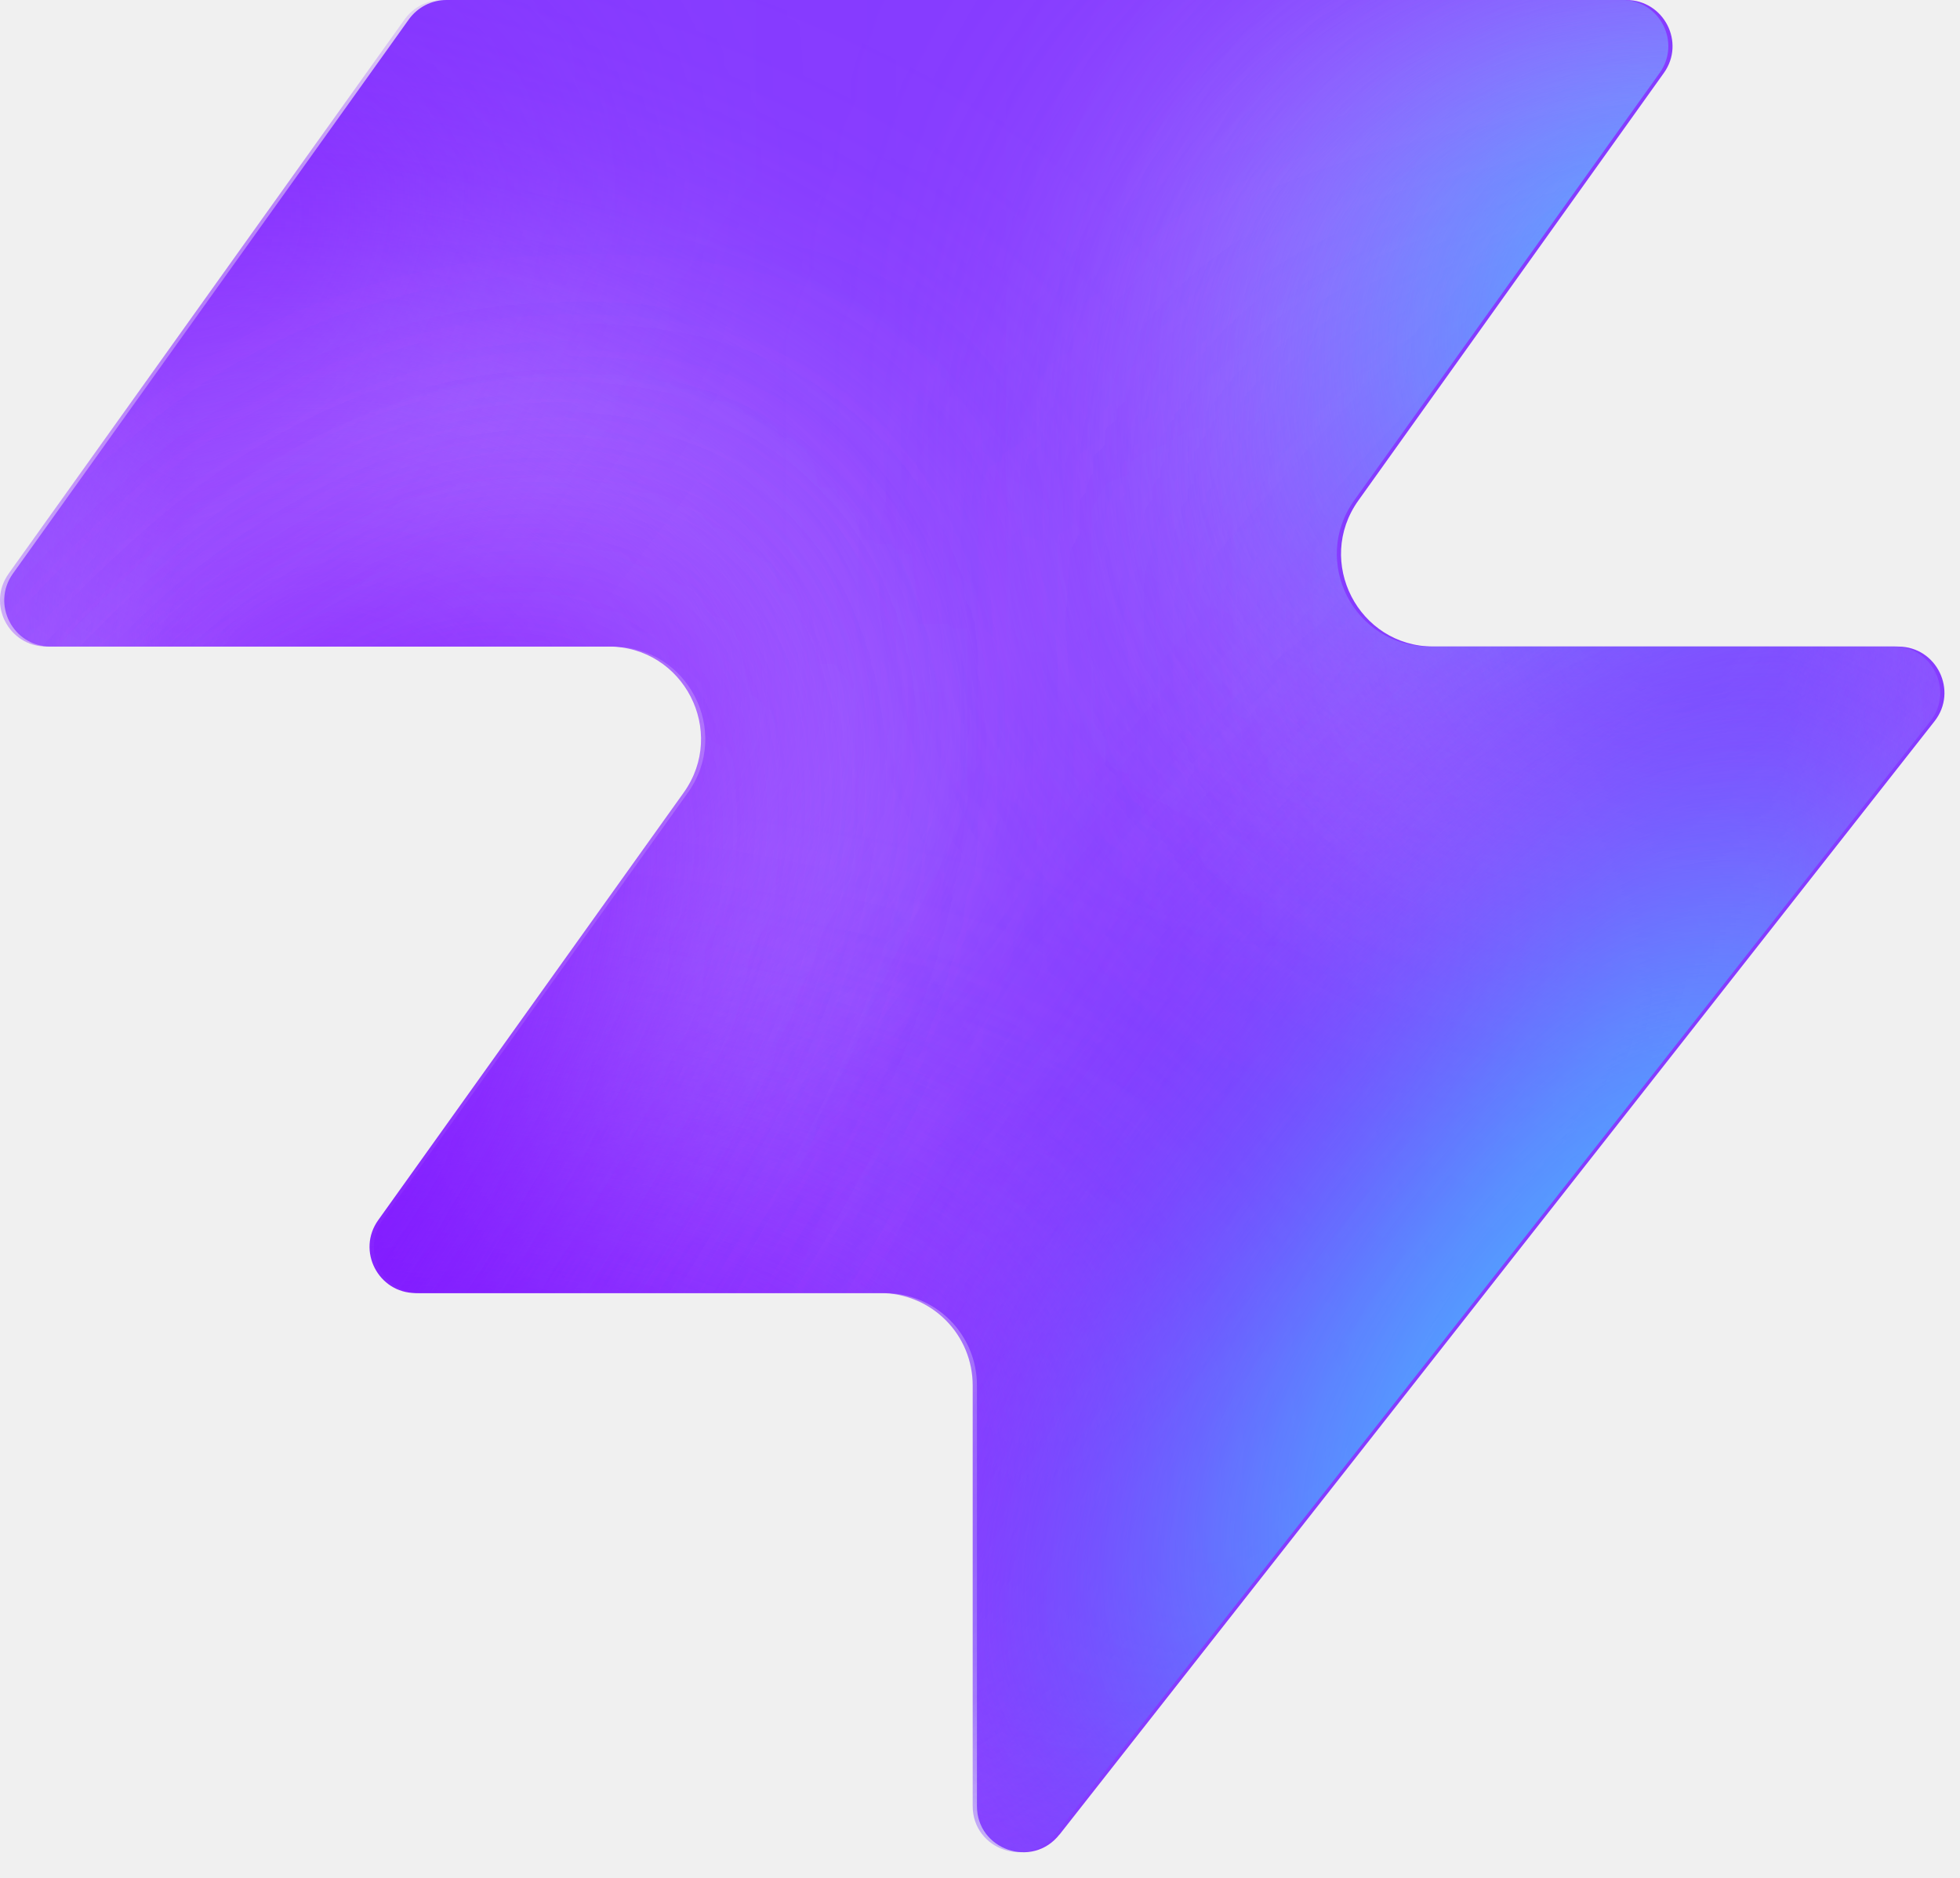
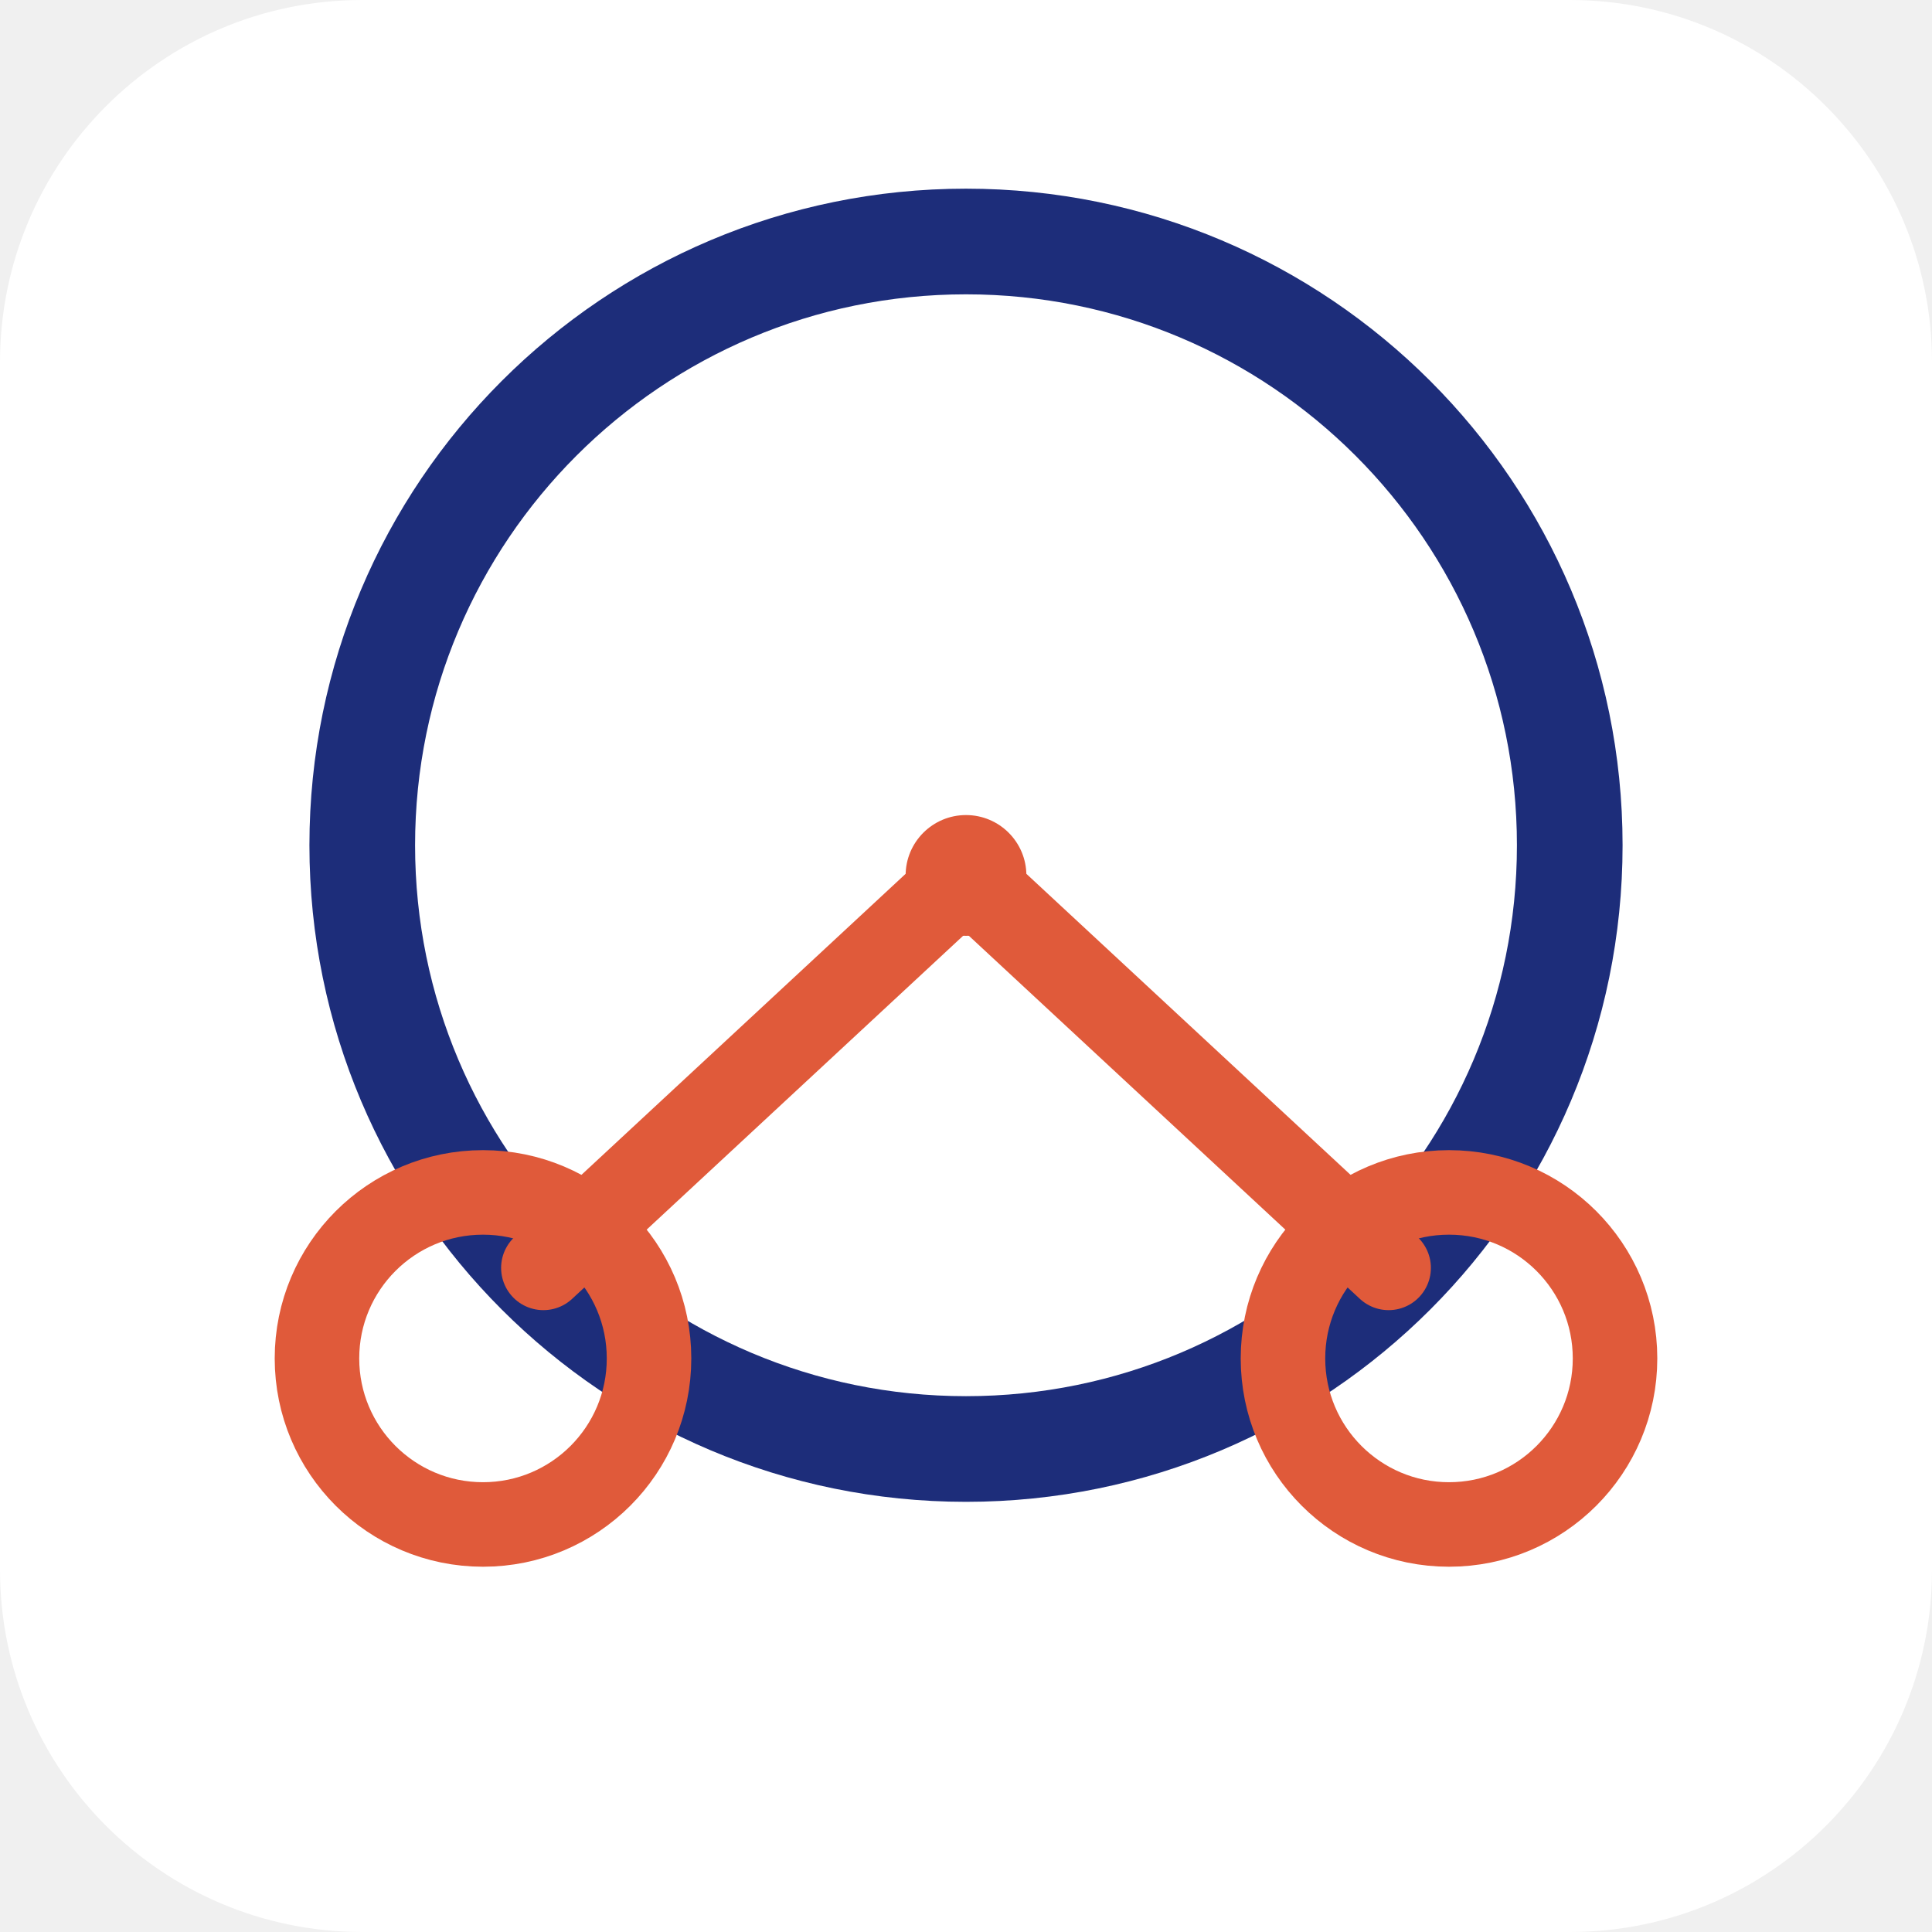
- <svg xmlns="http://www.w3.org/2000/svg" width="48" height="46" fill="none" viewBox="0 0 48 46">
-   <path fill="#863bff" d="M25.946 44.938c-.664.845-2.021.375-2.021-.698V33.937a2.26 2.26 0 0 0-2.262-2.262H10.287c-.92 0-1.456-1.04-.92-1.788l7.48-10.471c1.07-1.497 0-3.578-1.842-3.578H1.237c-.92 0-1.456-1.04-.92-1.788L10.013.474c.214-.297.556-.474.92-.474h28.894c.92 0 1.456 1.04.92 1.788l-7.48 10.471c-1.07 1.498 0 3.579 1.842 3.579h11.377c.943 0 1.473 1.088.89 1.83L25.947 44.94z" style="fill:#863bff;fill:color(display-p3 .525 .23 1);fill-opacity:1" />
-   <mask id="a" width="48" height="46" x="0" y="0" maskUnits="userSpaceOnUse" style="mask-type:alpha">
-     <path fill="#000" d="M25.842 44.938c-.664.844-2.021.375-2.021-.698V33.937a2.26 2.26 0 0 0-2.262-2.262H10.183c-.92 0-1.456-1.04-.92-1.788l7.48-10.471c1.07-1.498 0-3.579-1.842-3.579H1.133c-.92 0-1.456-1.04-.92-1.787L9.91.473c.214-.297.556-.474.92-.474h28.894c.92 0 1.456 1.04.92 1.788l-7.48 10.471c-1.07 1.498 0 3.578 1.842 3.578h11.377c.943 0 1.473 1.088.89 1.832L25.843 44.94z" style="fill:#000;fill-opacity:1" />
-   </mask>
-   <g mask="url(#a)">
-     <g filter="url(#b)">
-       <ellipse cx="5.508" cy="14.704" fill="#ede6ff" rx="5.508" ry="14.704" style="fill:#ede6ff;fill:color(display-p3 .927 .903 1);fill-opacity:1" transform="matrix(.00324 1 1 -.00324 -4.47 31.516)" />
-     </g>
-     <g filter="url(#c)">
-       <ellipse cx="10.399" cy="29.851" fill="#ede6ff" rx="10.399" ry="29.851" style="fill:#ede6ff;fill:color(display-p3 .927 .903 1);fill-opacity:1" transform="matrix(.00324 1 1 -.00324 -39.328 7.883)" />
-     </g>
-     <g filter="url(#d)">
-       <ellipse cx="5.508" cy="30.487" fill="#7e14ff" rx="5.508" ry="30.487" style="fill:#7e14ff;fill:color(display-p3 .492 .077 1);fill-opacity:1" transform="rotate(89.814 -25.913 -14.639)scale(1 -1)" />
-     </g>
-     <g filter="url(#e)">
-       <ellipse cx="5.508" cy="30.599" fill="#7e14ff" rx="5.508" ry="30.599" style="fill:#7e14ff;fill:color(display-p3 .492 .077 1);fill-opacity:1" transform="rotate(89.814 -32.644 -3.334)scale(1 -1)" />
-     </g>
-     <g filter="url(#f)">
-       <ellipse cx="5.508" cy="30.599" fill="#7e14ff" rx="5.508" ry="30.599" style="fill:#7e14ff;fill:color(display-p3 .492 .077 1);fill-opacity:1" transform="matrix(.00324 1 1 -.00324 -34.34 30.47)" />
-     </g>
-     <g filter="url(#g)">
-       <ellipse cx="14.072" cy="22.078" fill="#ede6ff" rx="14.072" ry="22.078" style="fill:#ede6ff;fill:color(display-p3 .927 .903 1);fill-opacity:1" transform="rotate(93.35 24.506 48.493)scale(-1 1)" />
-     </g>
-     <g filter="url(#h)">
-       <ellipse cx="3.47" cy="21.501" fill="#7e14ff" rx="3.47" ry="21.501" style="fill:#7e14ff;fill:color(display-p3 .492 .077 1);fill-opacity:1" transform="rotate(89.009 28.708 47.59)scale(-1 1)" />
-     </g>
-     <g filter="url(#i)">
-       <ellipse cx="3.47" cy="21.501" fill="#7e14ff" rx="3.47" ry="21.501" style="fill:#7e14ff;fill:color(display-p3 .492 .077 1);fill-opacity:1" transform="rotate(89.009 28.708 47.59)scale(-1 1)" />
-     </g>
-     <g filter="url(#j)">
-       <ellipse cx=".387" cy="8.972" fill="#7e14ff" rx="4.407" ry="29.108" style="fill:#7e14ff;fill:color(display-p3 .492 .077 1);fill-opacity:1" transform="rotate(39.51 .387 8.972)" />
-     </g>
-     <g filter="url(#k)">
-       <ellipse cx="47.523" cy="-6.092" fill="#7e14ff" rx="4.407" ry="29.108" style="fill:#7e14ff;fill:color(display-p3 .492 .077 1);fill-opacity:1" transform="rotate(37.892 47.523 -6.092)" />
-     </g>
-     <g filter="url(#l)">
-       <ellipse cx="41.412" cy="6.333" fill="#47bfff" rx="5.971" ry="9.665" style="fill:#47bfff;fill:color(display-p3 .28 .748 1);fill-opacity:1" transform="rotate(37.892 41.412 6.333)" />
-     </g>
-     <g filter="url(#m)">
-       <ellipse cx="-1.879" cy="38.332" fill="#7e14ff" rx="4.407" ry="29.108" style="fill:#7e14ff;fill:color(display-p3 .492 .077 1);fill-opacity:1" transform="rotate(37.892 -1.88 38.332)" />
-     </g>
-     <g filter="url(#n)">
-       <ellipse cx="-1.879" cy="38.332" fill="#7e14ff" rx="4.407" ry="29.108" style="fill:#7e14ff;fill:color(display-p3 .492 .077 1);fill-opacity:1" transform="rotate(37.892 -1.88 38.332)" />
-     </g>
-     <g filter="url(#o)">
-       <ellipse cx="35.651" cy="29.907" fill="#7e14ff" rx="4.407" ry="29.108" style="fill:#7e14ff;fill:color(display-p3 .492 .077 1);fill-opacity:1" transform="rotate(37.892 35.651 29.907)" />
-     </g>
-     <g filter="url(#p)">
-       <ellipse cx="38.418" cy="32.4" fill="#47bfff" rx="5.971" ry="15.297" style="fill:#47bfff;fill:color(display-p3 .28 .748 1);fill-opacity:1" transform="rotate(37.892 38.418 32.4)" />
-     </g>
-   </g>
-   <defs>
-     <filter id="b" width="60.045" height="41.654" x="-19.77" y="16.149" color-interpolation-filters="sRGB" filterUnits="userSpaceOnUse">
-       <feFlood flood-opacity="0" result="BackgroundImageFix" />
-       <feBlend in="SourceGraphic" in2="BackgroundImageFix" result="shape" />
-       <feGaussianBlur result="effect1_foregroundBlur_2002_17158" stdDeviation="7.659" />
-     </filter>
-     <filter id="c" width="90.34" height="51.437" x="-54.613" y="-7.533" color-interpolation-filters="sRGB" filterUnits="userSpaceOnUse">
-       <feFlood flood-opacity="0" result="BackgroundImageFix" />
-       <feBlend in="SourceGraphic" in2="BackgroundImageFix" result="shape" />
-       <feGaussianBlur result="effect1_foregroundBlur_2002_17158" stdDeviation="7.659" />
-     </filter>
-     <filter id="d" width="79.355" height="29.4" x="-49.64" y="2.03" color-interpolation-filters="sRGB" filterUnits="userSpaceOnUse">
-       <feFlood flood-opacity="0" result="BackgroundImageFix" />
-       <feBlend in="SourceGraphic" in2="BackgroundImageFix" result="shape" />
-       <feGaussianBlur result="effect1_foregroundBlur_2002_17158" stdDeviation="4.596" />
-     </filter>
-     <filter id="e" width="79.579" height="29.4" x="-45.045" y="20.029" color-interpolation-filters="sRGB" filterUnits="userSpaceOnUse">
-       <feFlood flood-opacity="0" result="BackgroundImageFix" />
-       <feBlend in="SourceGraphic" in2="BackgroundImageFix" result="shape" />
-       <feGaussianBlur result="effect1_foregroundBlur_2002_17158" stdDeviation="4.596" />
-     </filter>
-     <filter id="f" width="79.579" height="29.4" x="-43.513" y="21.178" color-interpolation-filters="sRGB" filterUnits="userSpaceOnUse">
-       <feFlood flood-opacity="0" result="BackgroundImageFix" />
-       <feBlend in="SourceGraphic" in2="BackgroundImageFix" result="shape" />
-       <feGaussianBlur result="effect1_foregroundBlur_2002_17158" stdDeviation="4.596" />
-     </filter>
-     <filter id="g" width="74.749" height="58.852" x="15.756" y="-17.901" color-interpolation-filters="sRGB" filterUnits="userSpaceOnUse">
-       <feFlood flood-opacity="0" result="BackgroundImageFix" />
-       <feBlend in="SourceGraphic" in2="BackgroundImageFix" result="shape" />
-       <feGaussianBlur result="effect1_foregroundBlur_2002_17158" stdDeviation="7.659" />
-     </filter>
-     <filter id="h" width="61.377" height="25.362" x="23.548" y="2.284" color-interpolation-filters="sRGB" filterUnits="userSpaceOnUse">
-       <feFlood flood-opacity="0" result="BackgroundImageFix" />
-       <feBlend in="SourceGraphic" in2="BackgroundImageFix" result="shape" />
-       <feGaussianBlur result="effect1_foregroundBlur_2002_17158" stdDeviation="4.596" />
-     </filter>
-     <filter id="i" width="61.377" height="25.362" x="23.548" y="2.284" color-interpolation-filters="sRGB" filterUnits="userSpaceOnUse">
-       <feFlood flood-opacity="0" result="BackgroundImageFix" />
-       <feBlend in="SourceGraphic" in2="BackgroundImageFix" result="shape" />
-       <feGaussianBlur result="effect1_foregroundBlur_2002_17158" stdDeviation="4.596" />
-     </filter>
-     <filter id="j" width="56.045" height="63.649" x="-27.636" y="-22.853" color-interpolation-filters="sRGB" filterUnits="userSpaceOnUse">
-       <feFlood flood-opacity="0" result="BackgroundImageFix" />
-       <feBlend in="SourceGraphic" in2="BackgroundImageFix" result="shape" />
-       <feGaussianBlur result="effect1_foregroundBlur_2002_17158" stdDeviation="4.596" />
-     </filter>
-     <filter id="k" width="54.814" height="64.646" x="20.116" y="-38.415" color-interpolation-filters="sRGB" filterUnits="userSpaceOnUse">
-       <feFlood flood-opacity="0" result="BackgroundImageFix" />
-       <feBlend in="SourceGraphic" in2="BackgroundImageFix" result="shape" />
-       <feGaussianBlur result="effect1_foregroundBlur_2002_17158" stdDeviation="4.596" />
-     </filter>
-     <filter id="l" width="33.541" height="35.313" x="24.641" y="-11.323" color-interpolation-filters="sRGB" filterUnits="userSpaceOnUse">
-       <feFlood flood-opacity="0" result="BackgroundImageFix" />
-       <feBlend in="SourceGraphic" in2="BackgroundImageFix" result="shape" />
-       <feGaussianBlur result="effect1_foregroundBlur_2002_17158" stdDeviation="4.596" />
-     </filter>
-     <filter id="m" width="54.814" height="64.646" x="-29.286" y="6.009" color-interpolation-filters="sRGB" filterUnits="userSpaceOnUse">
-       <feFlood flood-opacity="0" result="BackgroundImageFix" />
-       <feBlend in="SourceGraphic" in2="BackgroundImageFix" result="shape" />
-       <feGaussianBlur result="effect1_foregroundBlur_2002_17158" stdDeviation="4.596" />
-     </filter>
-     <filter id="n" width="54.814" height="64.646" x="-29.286" y="6.009" color-interpolation-filters="sRGB" filterUnits="userSpaceOnUse">
-       <feFlood flood-opacity="0" result="BackgroundImageFix" />
-       <feBlend in="SourceGraphic" in2="BackgroundImageFix" result="shape" />
-       <feGaussianBlur result="effect1_foregroundBlur_2002_17158" stdDeviation="4.596" />
-     </filter>
-     <filter id="o" width="54.814" height="64.646" x="8.244" y="-2.416" color-interpolation-filters="sRGB" filterUnits="userSpaceOnUse">
-       <feFlood flood-opacity="0" result="BackgroundImageFix" />
-       <feBlend in="SourceGraphic" in2="BackgroundImageFix" result="shape" />
-       <feGaussianBlur result="effect1_foregroundBlur_2002_17158" stdDeviation="4.596" />
-     </filter>
-     <filter id="p" width="39.409" height="43.623" x="18.713" y="10.588" color-interpolation-filters="sRGB" filterUnits="userSpaceOnUse">
-       <feFlood flood-opacity="0" result="BackgroundImageFix" />
-       <feBlend in="SourceGraphic" in2="BackgroundImageFix" result="shape" />
-       <feGaussianBlur result="effect1_foregroundBlur_2002_17158" stdDeviation="4.596" />
-     </filter>
-   </defs>
+ <svg xmlns="http://www.w3.org/2000/svg" viewBox="0 0 64 64">
+   <rect width="64" height="64" rx="12" fill="white" />
+   <circle cx="32" cy="28" r="20" fill="none" stroke="#1D2D7A" stroke-width="3.5" />
+   <line x1="32" y1="29" x2="18" y2="42" stroke="#E05A3A" stroke-width="2.8" stroke-linecap="round" />
+   <line x1="32" y1="29" x2="46" y2="42" stroke="#E05A3A" stroke-width="2.8" stroke-linecap="round" />
+   <circle cx="16" cy="45" r="5.5" fill="none" stroke="#E05A3A" stroke-width="2.8" />
+   <circle cx="48" cy="45" r="5.5" fill="none" stroke="#E05A3A" stroke-width="2.8" />
+   <circle cx="32" cy="29" r="2" fill="#E05A3A" />
</svg>
